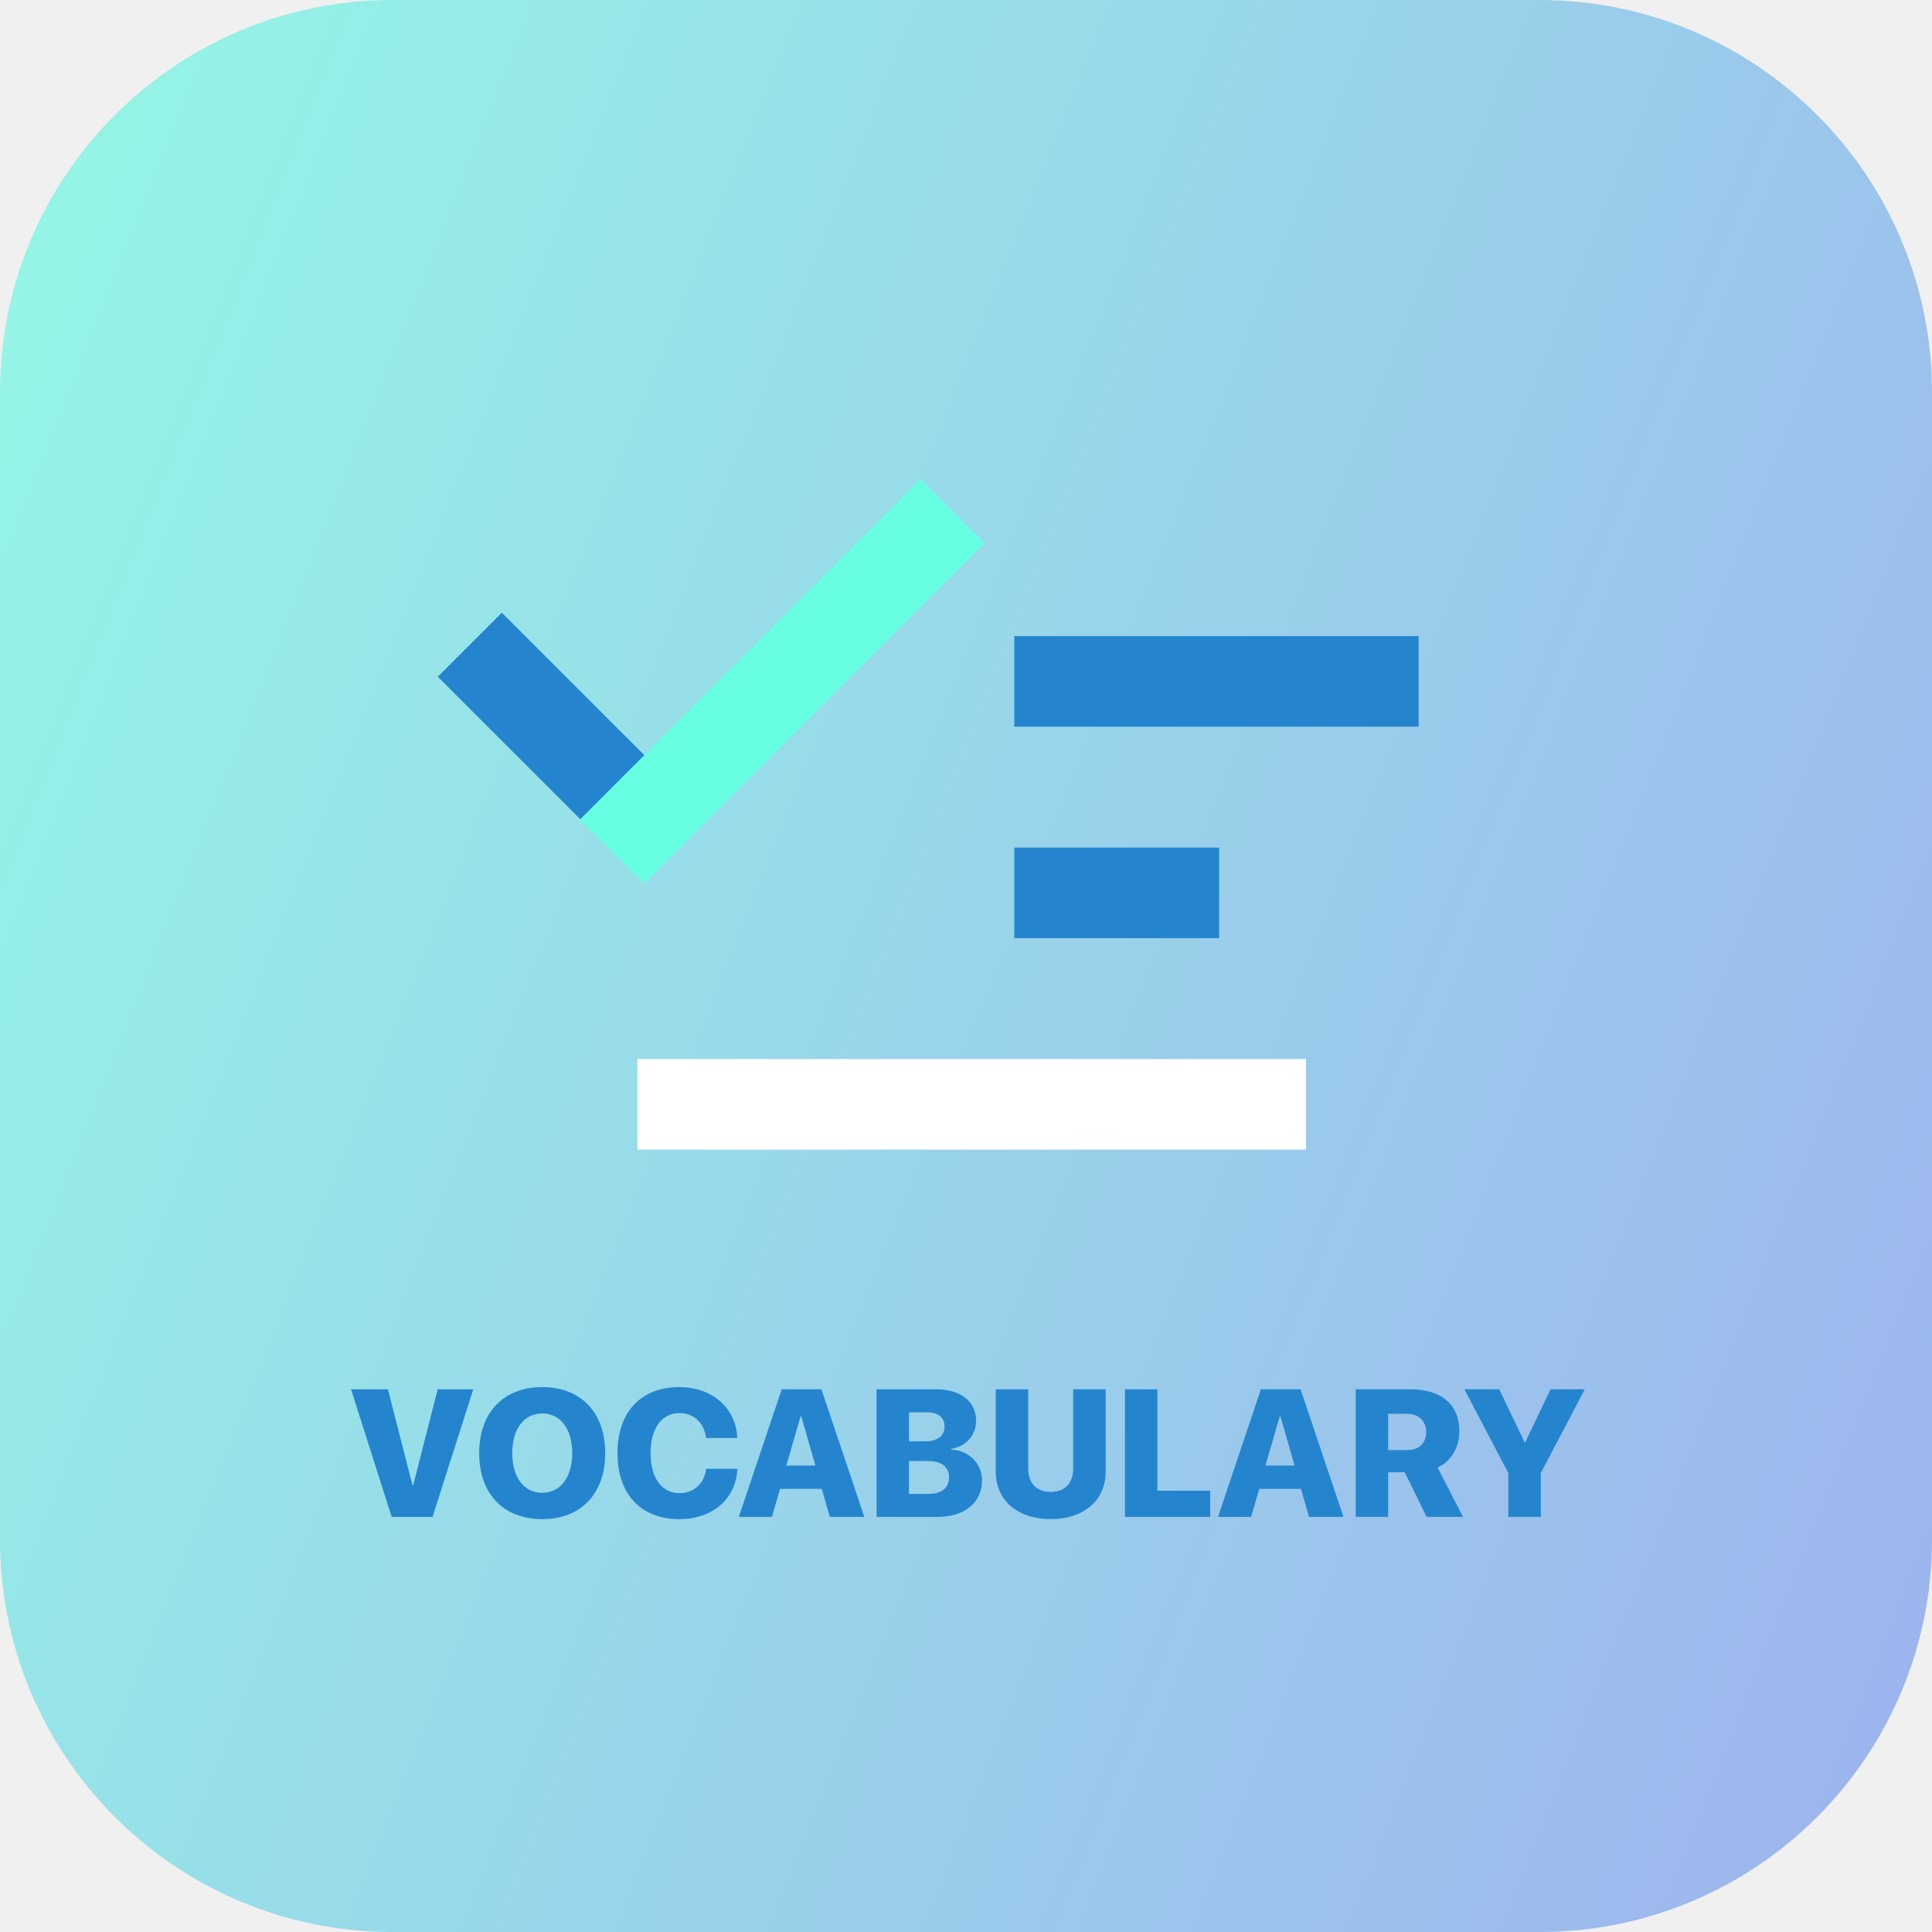
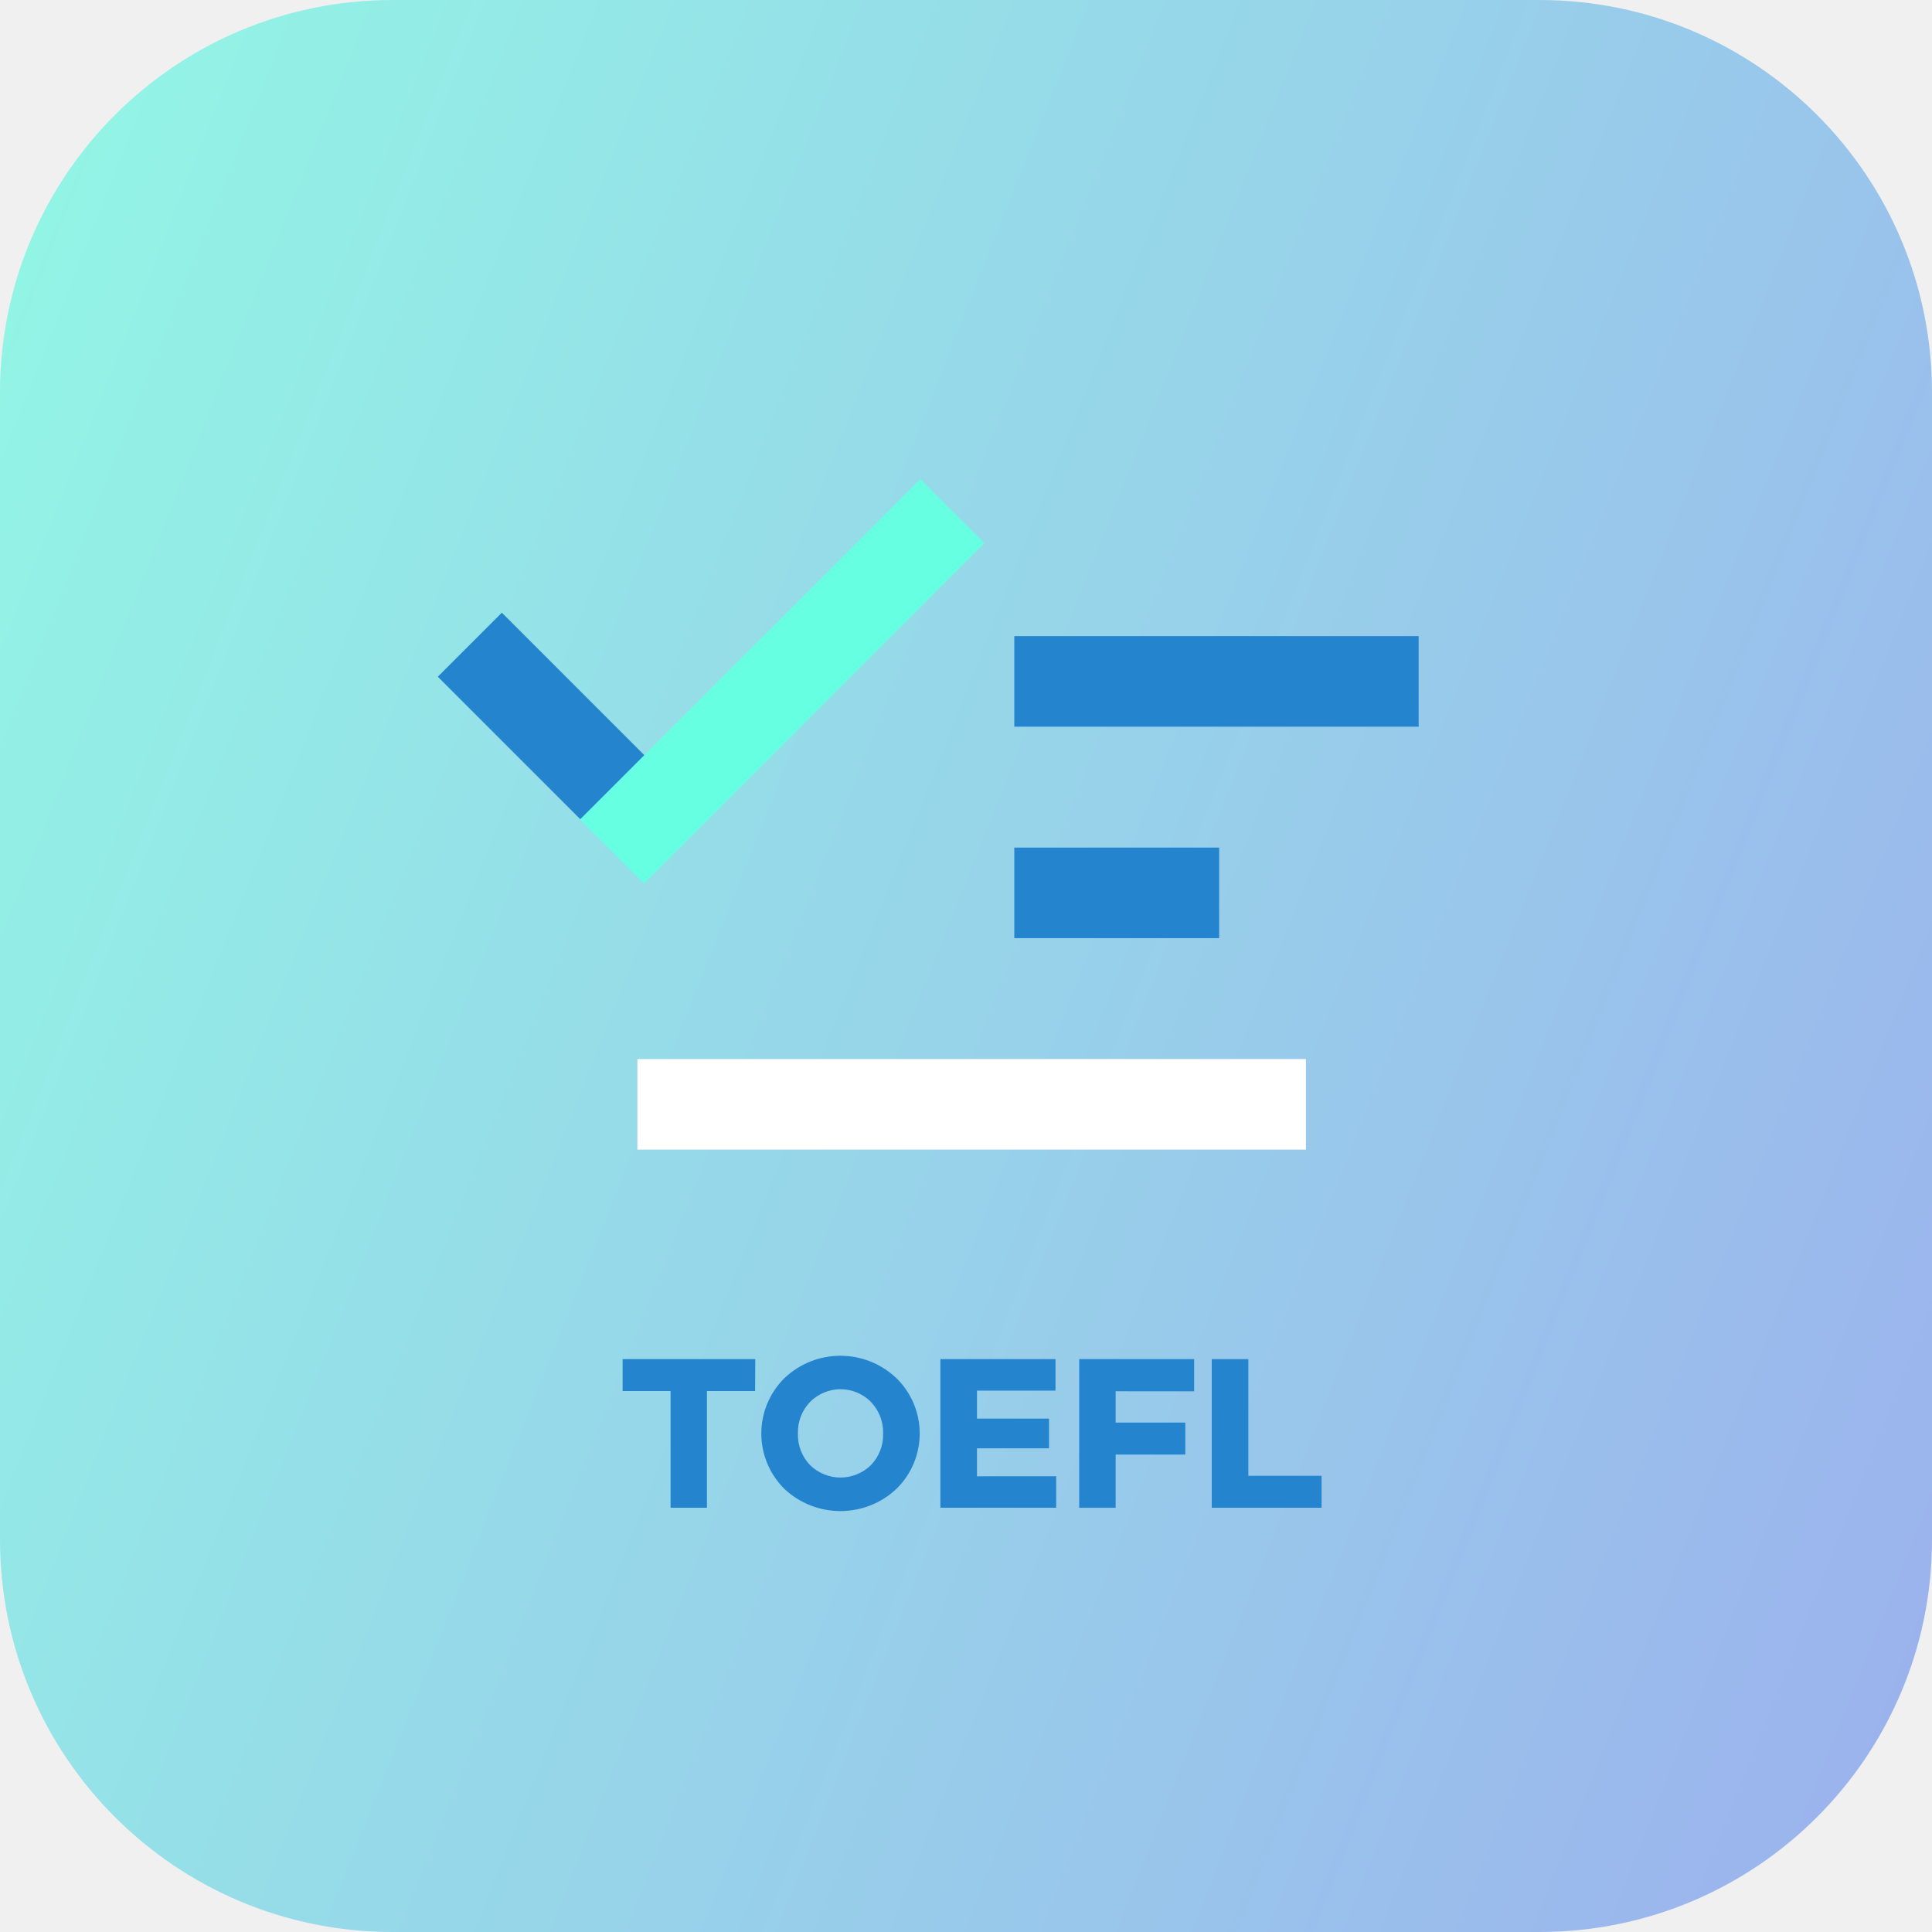
<svg xmlns="http://www.w3.org/2000/svg" width="128px" height="128px" viewBox="0 0 512 512" version="1.1">
  <defs>
    <linearGradient x1="-9.25%" y1="26.488%" x2="112.977%" y2="74.99%" id="linearGradient-1">
      <stop stop-color="#92F7E5" offset="0%" />
      <stop stop-color="#9CAEEE" offset="100%" />
    </linearGradient>
  </defs>
  <g id="Page-1" stroke="none" stroke-width="1" fill="none" fill-rule="evenodd">
-     <g id="splash_logo">
-       <g id="Group-3">
-         <g id="03" />
-         <rect id="Rectangle-path" fill-opacity="0.98" fill="url(#linearGradient-1)" fill-rule="nonzero" x="0" y="0" width="512" height="512" rx="104" />
-         <path d="M114.633,402 L125.414,368.18 L115.992,368.18 L109.5,393.586 L109.312,393.586 L102.797,368.18 L93.023,368.18 L103.805,402 L114.633,402 Z M143.695,367.594 C153.938,367.594 160.383,374.32 160.383,385.102 C160.383,395.883 153.938,402.586 143.695,402.586 C133.43,402.586 126.984,395.883 126.984,385.102 C126.984,374.32 133.453,367.594 143.695,367.594 Z M143.695,374.578 C138.891,374.578 135.75,378.656 135.75,385.102 C135.75,391.523 138.867,395.602 143.695,395.602 C148.5,395.602 151.641,391.523 151.641,385.102 C151.641,378.656 148.5,374.578 143.695,374.578 Z M180.07,402.586 C188.789,402.586 195.023,397.289 195.422,389.25 L187.148,389.25 C186.609,393.211 183.867,395.695 180.094,395.695 C175.359,395.695 172.406,391.688 172.406,385.055 C172.406,378.492 175.383,374.484 180.07,374.484 C183.844,374.484 186.68,377.109 187.102,381.094 L195.375,381.094 C195.117,373.102 188.625,367.594 180.07,367.594 C169.992,367.594 163.641,374.039 163.641,385.078 C163.641,396.141 169.945,402.586 180.07,402.586 Z M219.914,402 L217.781,394.57 L206.719,394.57 L204.562,402 L195.797,402 L207.164,368.18 L217.688,368.18 L229.055,402 L219.914,402 Z M212.156,375.352 L208.383,388.383 L216.094,388.383 L212.344,375.352 L212.156,375.352 Z M248.438,402 L232.289,402 L232.289,368.18 L248.016,368.18 C254.672,368.18 258.68,371.391 258.68,376.617 C258.68,380.414 255.82,383.438 252.07,383.953 L252.07,384.141 C256.641,384.352 260.25,387.75 260.25,392.25 C260.25,398.18 255.68,402 248.438,402 Z M240.891,374.273 L240.891,381.961 L245.32,381.961 C248.438,381.961 250.312,380.484 250.312,378.047 C250.312,375.68 248.625,374.273 245.742,374.273 L240.891,374.273 Z M240.891,395.906 L246,395.906 C249.539,395.906 251.508,394.359 251.508,391.5 C251.508,388.734 249.492,387.188 245.953,387.188 L240.891,387.188 L240.891,395.906 Z M272.484,368.18 L263.883,368.18 L263.883,390 C263.883,397.594 269.648,402.586 278.461,402.586 C287.25,402.586 293.016,397.594 293.016,390 L293.016,368.18 L284.414,368.18 L284.414,389.086 C284.414,393.023 282.281,395.367 278.461,395.367 C274.617,395.367 272.484,393.023 272.484,389.086 L272.484,368.18 Z M320.719,395.062 L306.727,395.062 L306.727,368.18 L298.125,368.18 L298.125,402 L320.719,402 L320.719,395.062 Z M346.898,402 L344.766,394.57 L333.703,394.57 L331.547,402 L322.781,402 L334.148,368.18 L344.672,368.18 L356.039,402 L346.898,402 Z M339.141,375.352 L335.367,388.383 L343.078,388.383 L339.328,375.352 L339.141,375.352 Z M367.875,374.672 L367.875,384.281 L372.914,384.281 C376.078,384.281 377.953,382.43 377.953,379.5 C377.953,376.617 375.961,374.672 372.891,374.672 L367.875,374.672 Z M367.875,390.164 L367.875,402 L359.273,402 L359.273,368.18 L373.758,368.18 C382.195,368.18 386.742,372.352 386.742,379.336 C386.742,383.484 384.656,387.281 380.953,388.898 L387.727,402 L378.07,402 L372.258,390.164 L367.875,390.164 Z M408.328,402 L408.328,390.375 L419.977,368.18 L410.906,368.18 L404.203,382.242 L404.039,382.242 L397.312,368.18 L388.078,368.18 L399.727,390.375 L399.727,402 L408.328,402 Z" id="VOCABULARY" fill="#2485CE" />
-         <rect id="Rectangle-path" fill="#2485CE" fill-rule="nonzero" x="268.8" y="168.58" width="107.16" height="24" />
-         <rect id="Rectangle-path" fill="#2485CE" fill-rule="nonzero" x="268.8" y="224.62" width="54.29" height="24" />
-         <rect id="Rectangle-path" fill="#FFFFFF" fill-rule="nonzero" x="168.91" y="280.66" width="177.18" height="24" />
-         <path d="M124.51,170.85 L179.02,225.36" id="Shape" fill="#83D6FF" fill-rule="nonzero" />
-         <rect id="Rectangle-path" fill="#2485CE" fill-rule="nonzero" transform="translate(151.7619, 198.1109) rotate(-45) translate(-151.7619, -198.1109) " x="139.762" y="159.566" width="24" height="77.09" />
-         <path d="M162.17,225.69 L252.39,135.47" id="Shape" fill="#83D6FF" fill-rule="nonzero" />
-         <rect id="Rectangle-path" fill="#66FFE2" fill-rule="nonzero" transform="translate(207.282, 180.5667) rotate(-45) translate(-207.282, -180.5667) " x="143.487" y="168.567" width="127.59" height="24" />
-       </g>
+     <g id="03" fill-rule="nonzero">
+       <rect id="Rectangle-path" fill="url(#linearGradient-1)" x="0" y="0" width="512" height="512" rx="104" />
+       <polygon id="Shape" fill="#2485CE" points="200.11 368.64 187.35 368.64 187.35 399.57 177.71 399.57 177.71 368.64 165 368.64 165 360.17 200.16 360.17" />
+       <path d="M237.62,394.51 C229.262,402.43 216.168,402.43 207.81,394.51 C203.932,390.637 201.754,385.381 201.754,379.9 C201.754,374.419 203.932,369.163 207.81,365.29 C216.138,357.293 229.292,357.293 237.62,365.29 C241.532,369.145 243.735,374.408 243.735,379.9 C243.735,385.392 241.532,390.655 237.62,394.51 L237.62,394.51 Z M230.8,371.51 C228.668,369.366 225.769,368.16 222.745,368.16 C219.721,368.16 216.822,369.366 214.69,371.51 C212.521,373.762 211.356,376.795 211.46,379.92 C211.358,383.027 212.524,386.041 214.69,388.27 C219.163,392.66 226.327,392.66 230.8,388.27 C232.966,386.041 234.132,383.027 234.03,379.92 C234.128,376.802 232.964,373.777 230.8,371.53 L230.8,371.51 Z" id="Shape" fill="#2485CE" />
+       <polygon id="Shape" fill="#2485CE" points="279.9 391.22 279.9 399.57 249.21 399.57 249.21 360.18 279.72 360.18 279.72 368.53 258.91 368.53 258.91 375.94 278 375.94 278 383.82 258.91 383.82 258.91 391.23" />
+       <polygon id="Shape" fill="#2485CE" points="295.66 368.7 295.66 377 314.12 377 314.12 385.47 295.66 385.47 295.66 399.58 286 399.58 286 360.18 316.46 360.18 316.46 368.71" />
+       <polygon id="Shape" fill="#2485CE" points="350.23 391.1 350.23 399.57 321.13 399.57 321.13 360.18 330.83 360.18 330.83 391.1" />
+       <rect id="Rectangle-path" fill="#2485CE" x="268.8" y="168.58" width="107.16" height="24" />
+       <rect id="Rectangle-path" fill="#2485CE" x="268.8" y="224.62" width="54.29" height="24" />
+       <rect id="Rectangle-path" fill="#FFFFFF" x="168.91" y="280.66" width="177.18" height="24" />
+       <path d="M124.51,170.85 L179.02,225.36" id="Shape" fill="#83D6FF" />
+       <rect id="Rectangle-path" fill="#2485CE" transform="translate(151.7619, 198.1109) rotate(-45) translate(-151.7619, -198.1109) " x="139.762" y="159.566" width="24" height="77.09" />
+       <path d="M162.17,225.69 L252.39,135.47" id="Shape" fill="#83D6FF" />
+       <rect id="Rectangle-path" fill="#66FFE2" transform="translate(207.282, 180.5667) rotate(-45) translate(-207.282, -180.5667) " x="143.487" y="168.567" width="127.59" height="24" />
    </g>
  </g>
</svg>
